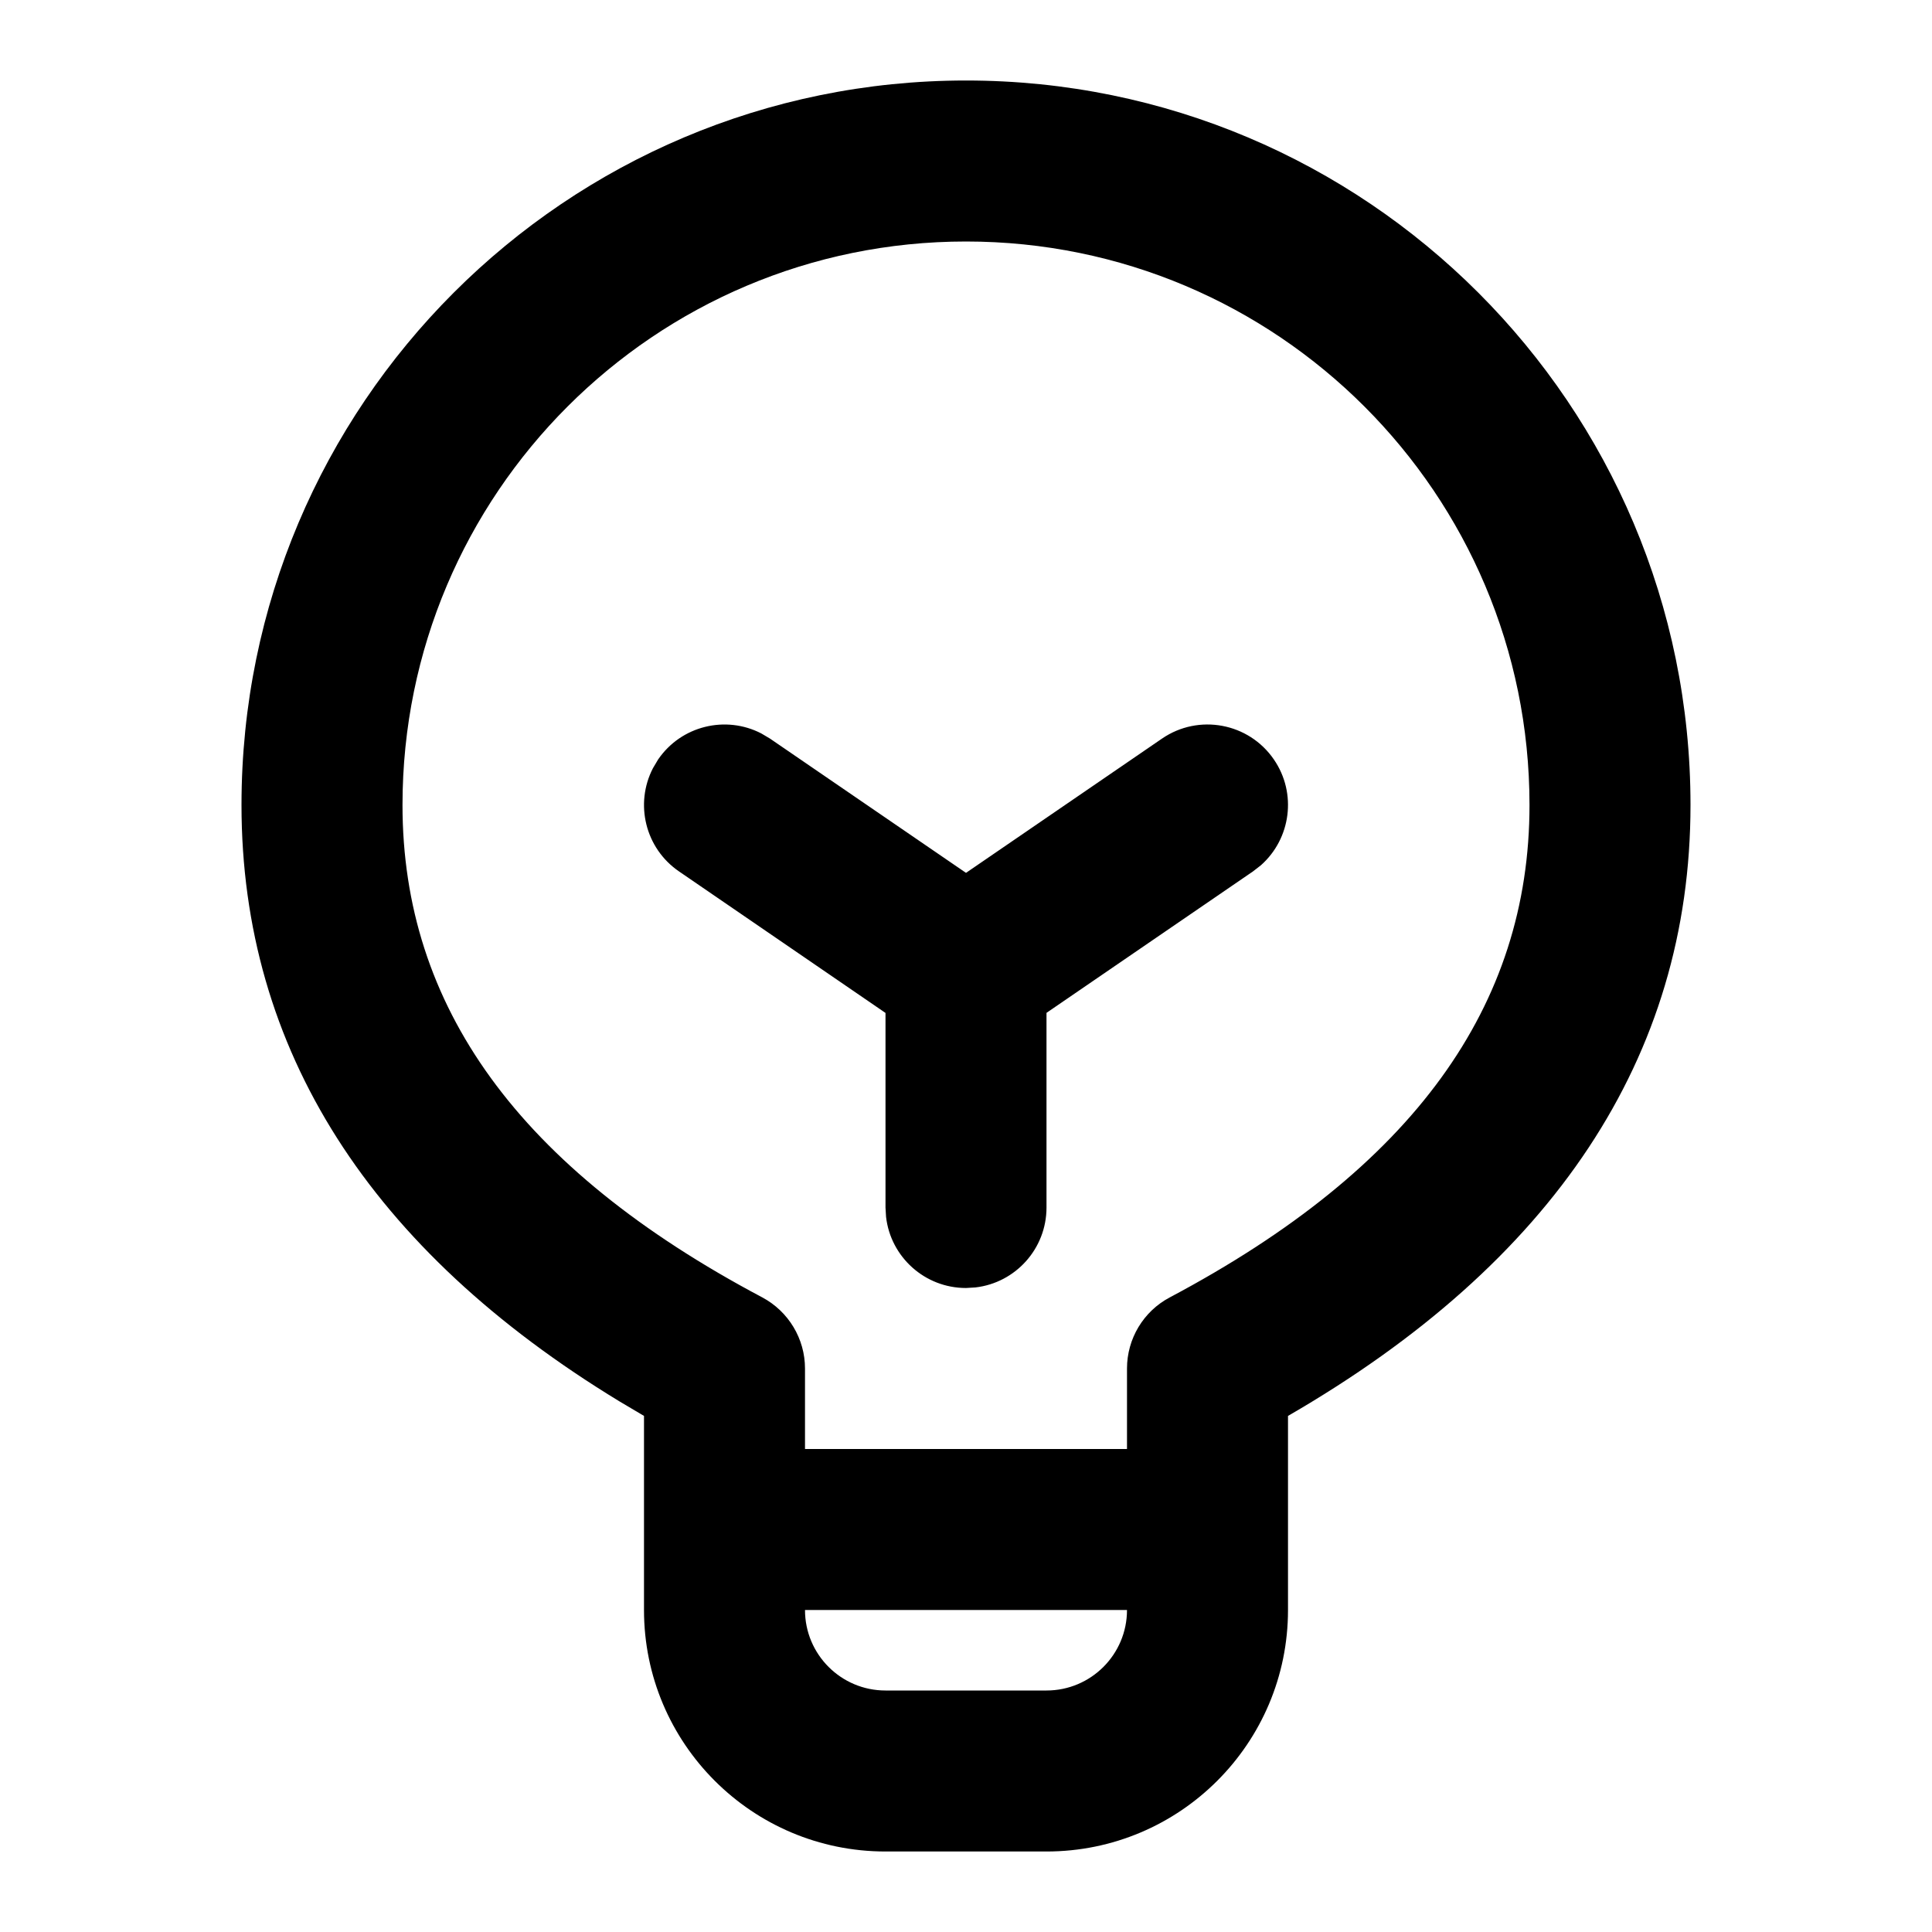
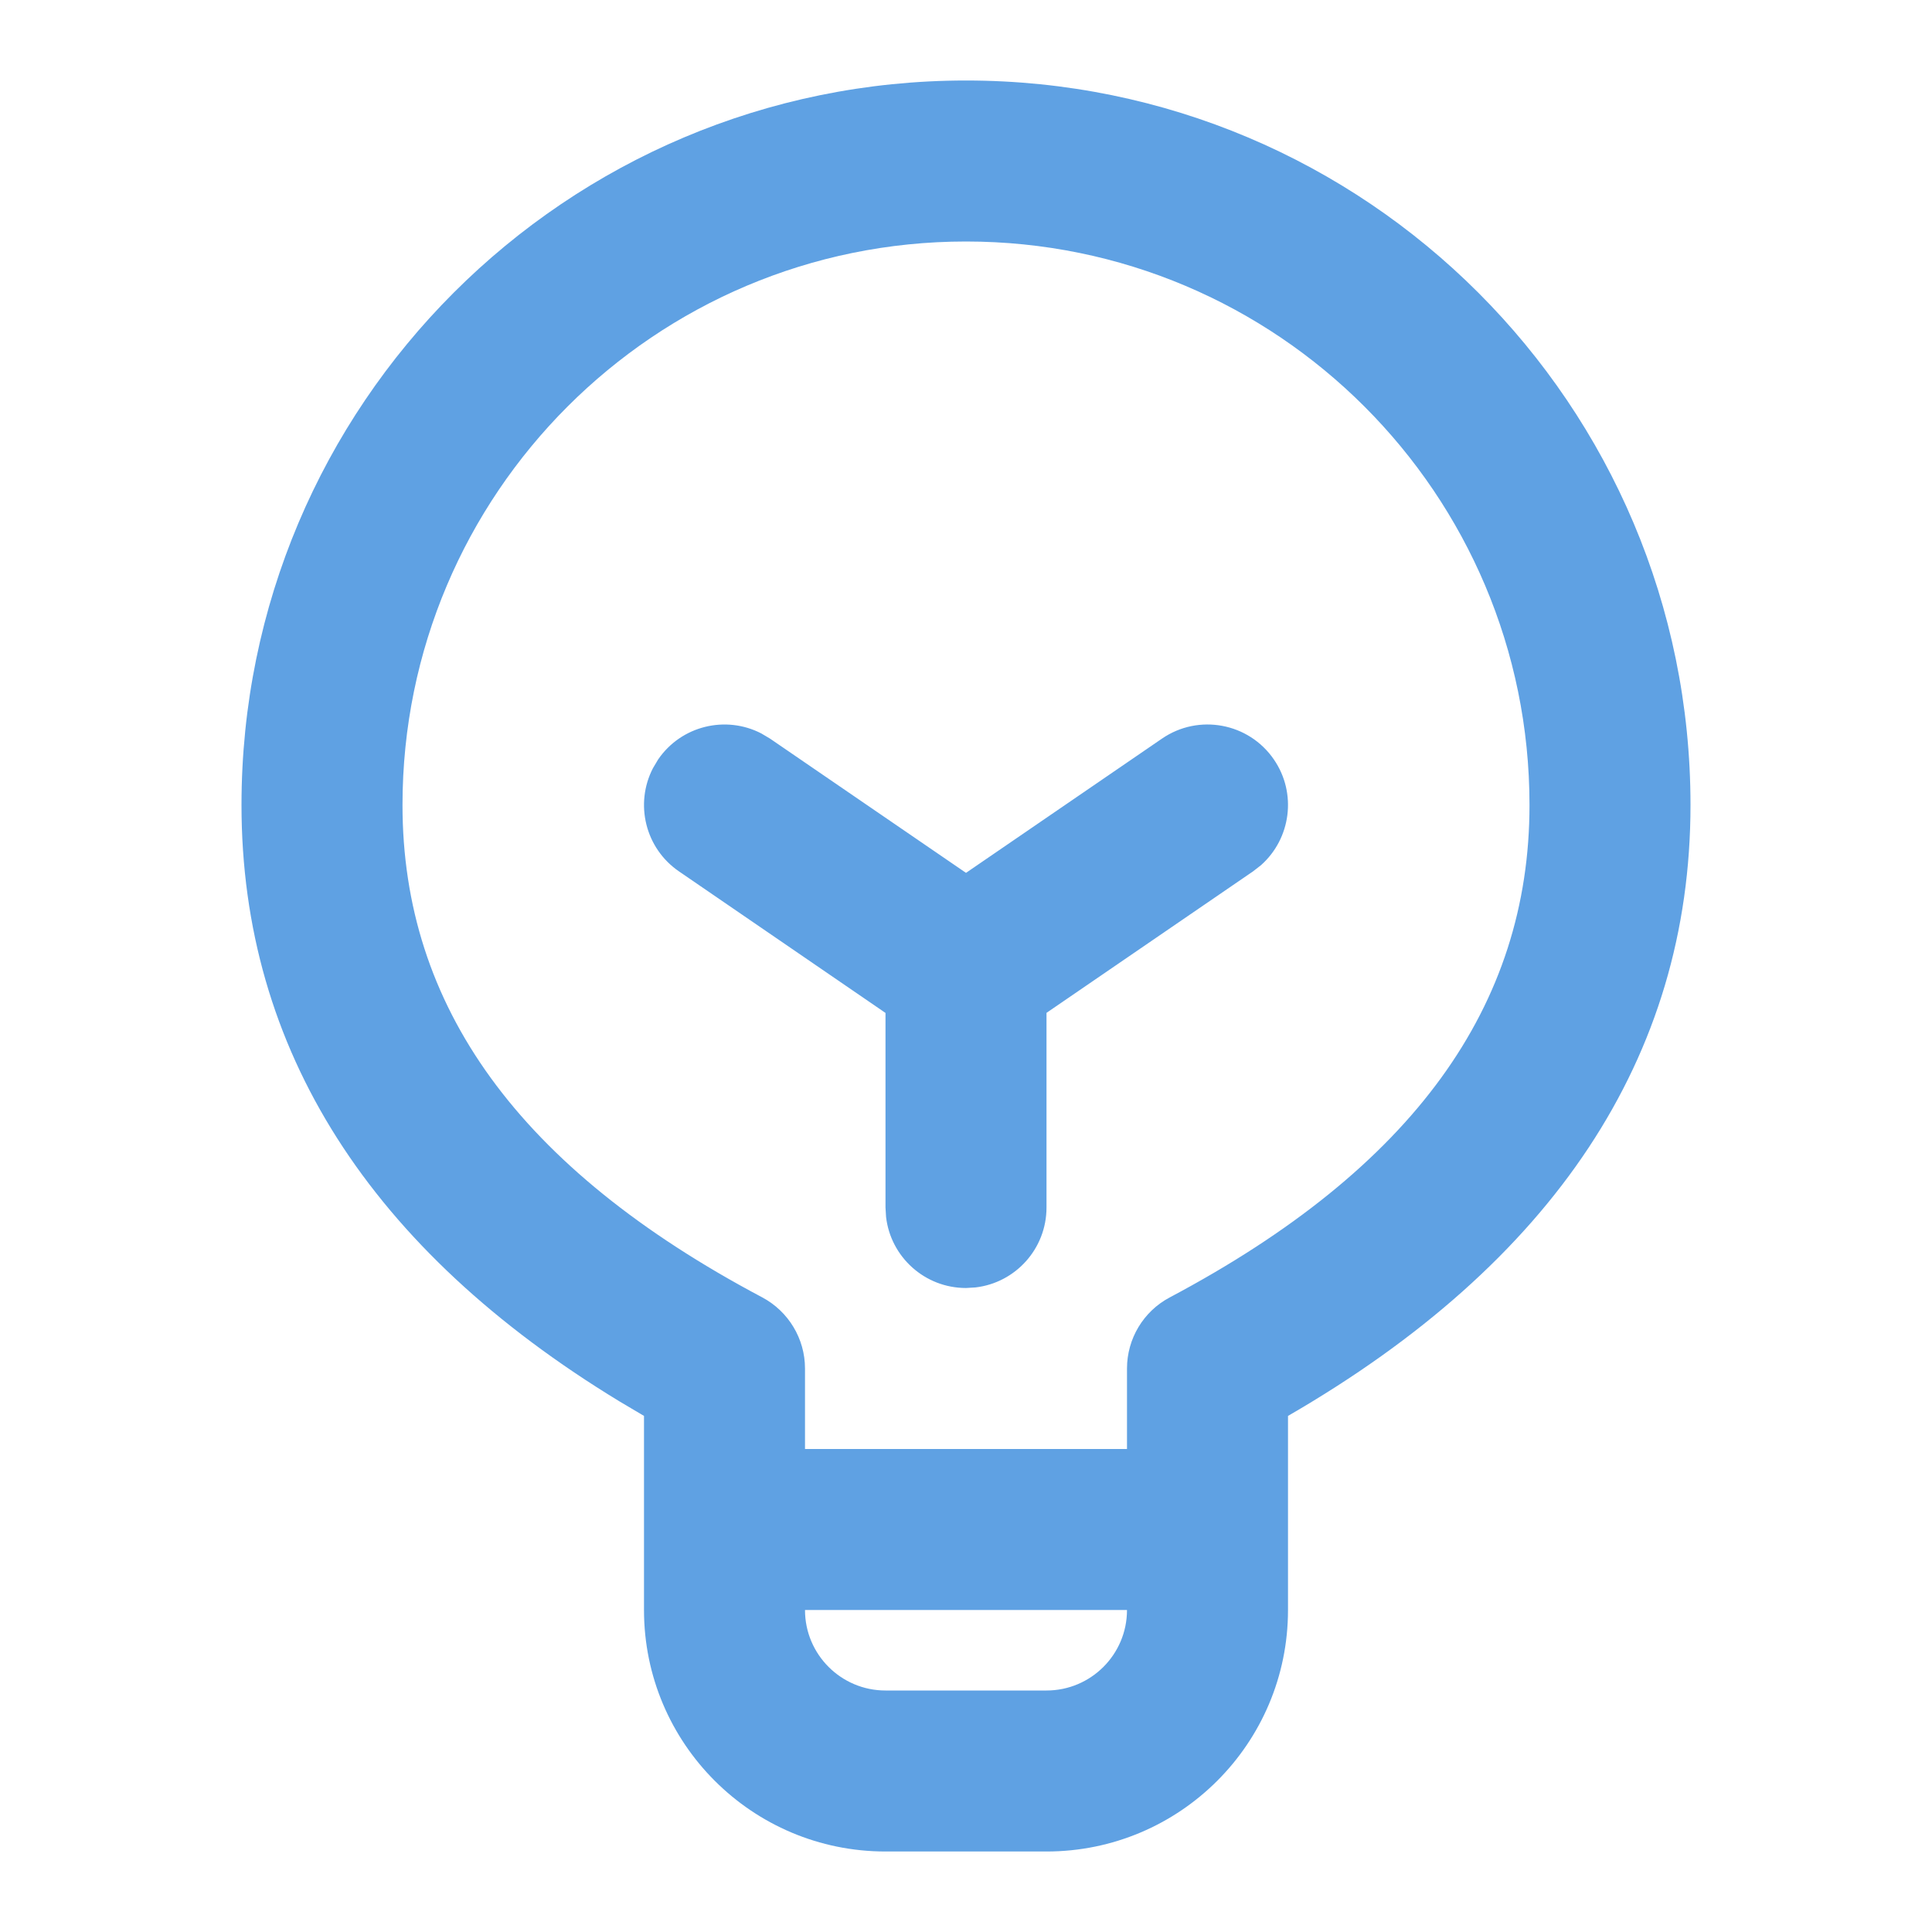
<svg xmlns="http://www.w3.org/2000/svg" width="24" height="24" viewBox="0 0 24 24">
  <g fill="none" fill-rule="evenodd">
    <polygon points="0 0 24 0 24 24 0 24" />
-     <path fill="#000" fill-rule="nonzero" d="M12,1 C16.971,1 21,5.029 21,10 C21,13.137 19.29,15.687 16,17.589 L16,20 C16,21.657 14.657,23 13,23 L11,23 C9.343,23 8,21.657 8,20 L8,17.589 L7.696,17.409 C4.604,15.529 3,13.041 3,10 C3,5.029 7.029,1 12,1 Z M10,20 C10,20.552 10.448,21 11,21 L13,21 C13.552,21 14,20.552 14,20 L10,20 Z M12,3 C8.134,3 5,6.134 5,10 C5,12.496 6.439,14.511 9.468,16.116 C9.795,16.29 10,16.63 10,17 L10,18 L14,18 L14,17 C14,16.63 14.204,16.29 14.531,16.117 C17.56,14.51 19,12.494 19,10 C19,6.134 15.866,3 12,3 Z M12,10.843 L14.435,9.175 C14.89,8.863 15.513,8.979 15.825,9.435 C16.113,9.855 16.036,10.418 15.664,10.748 L15.565,10.825 L13,12.582 L13,15 C13,15.513 12.614,15.936 12.117,15.993 L12,16 C11.487,16 11.064,15.614 11.007,15.117 L11,15 L11,12.583 L8.435,10.825 C8.014,10.537 7.883,9.984 8.111,9.543 L8.175,9.435 C8.463,9.014 9.016,8.883 9.457,9.111 L9.565,9.175 L12,10.843 L14.435,9.175 L12,10.843 Z" />
+     <path fill="#5FA1E3" fill-rule="nonzero" d="M12,1 C16.971,1 21,5.029 21,10 C21,13.137 19.29,15.687 16,17.589 L16,20 C16,21.657 14.657,23 13,23 L11,23 C9.343,23 8,21.657 8,20 L8,17.589 L7.696,17.409 C4.604,15.529 3,13.041 3,10 C3,5.029 7.029,1 12,1 Z M10,20 C10,20.552 10.448,21 11,21 L13,21 C13.552,21 14,20.552 14,20 L10,20 Z M12,3 C8.134,3 5,6.134 5,10 C5,12.496 6.439,14.511 9.468,16.116 C9.795,16.29 10,16.63 10,17 L10,18 L14,18 L14,17 C14,16.63 14.204,16.29 14.531,16.117 C17.56,14.51 19,12.494 19,10 C19,6.134 15.866,3 12,3 Z M12,10.843 L14.435,9.175 C14.89,8.863 15.513,8.979 15.825,9.435 C16.113,9.855 16.036,10.418 15.664,10.748 L15.565,10.825 L13,12.582 L13,15 C13,15.513 12.614,15.936 12.117,15.993 L12,16 C11.487,16 11.064,15.614 11.007,15.117 L11,15 L11,12.583 L8.435,10.825 C8.014,10.537 7.883,9.984 8.111,9.543 L8.175,9.435 C8.463,9.014 9.016,8.883 9.457,9.111 L9.565,9.175 L12,10.843 L14.435,9.175 L12,10.843 Z" />
  </g>
</svg>
